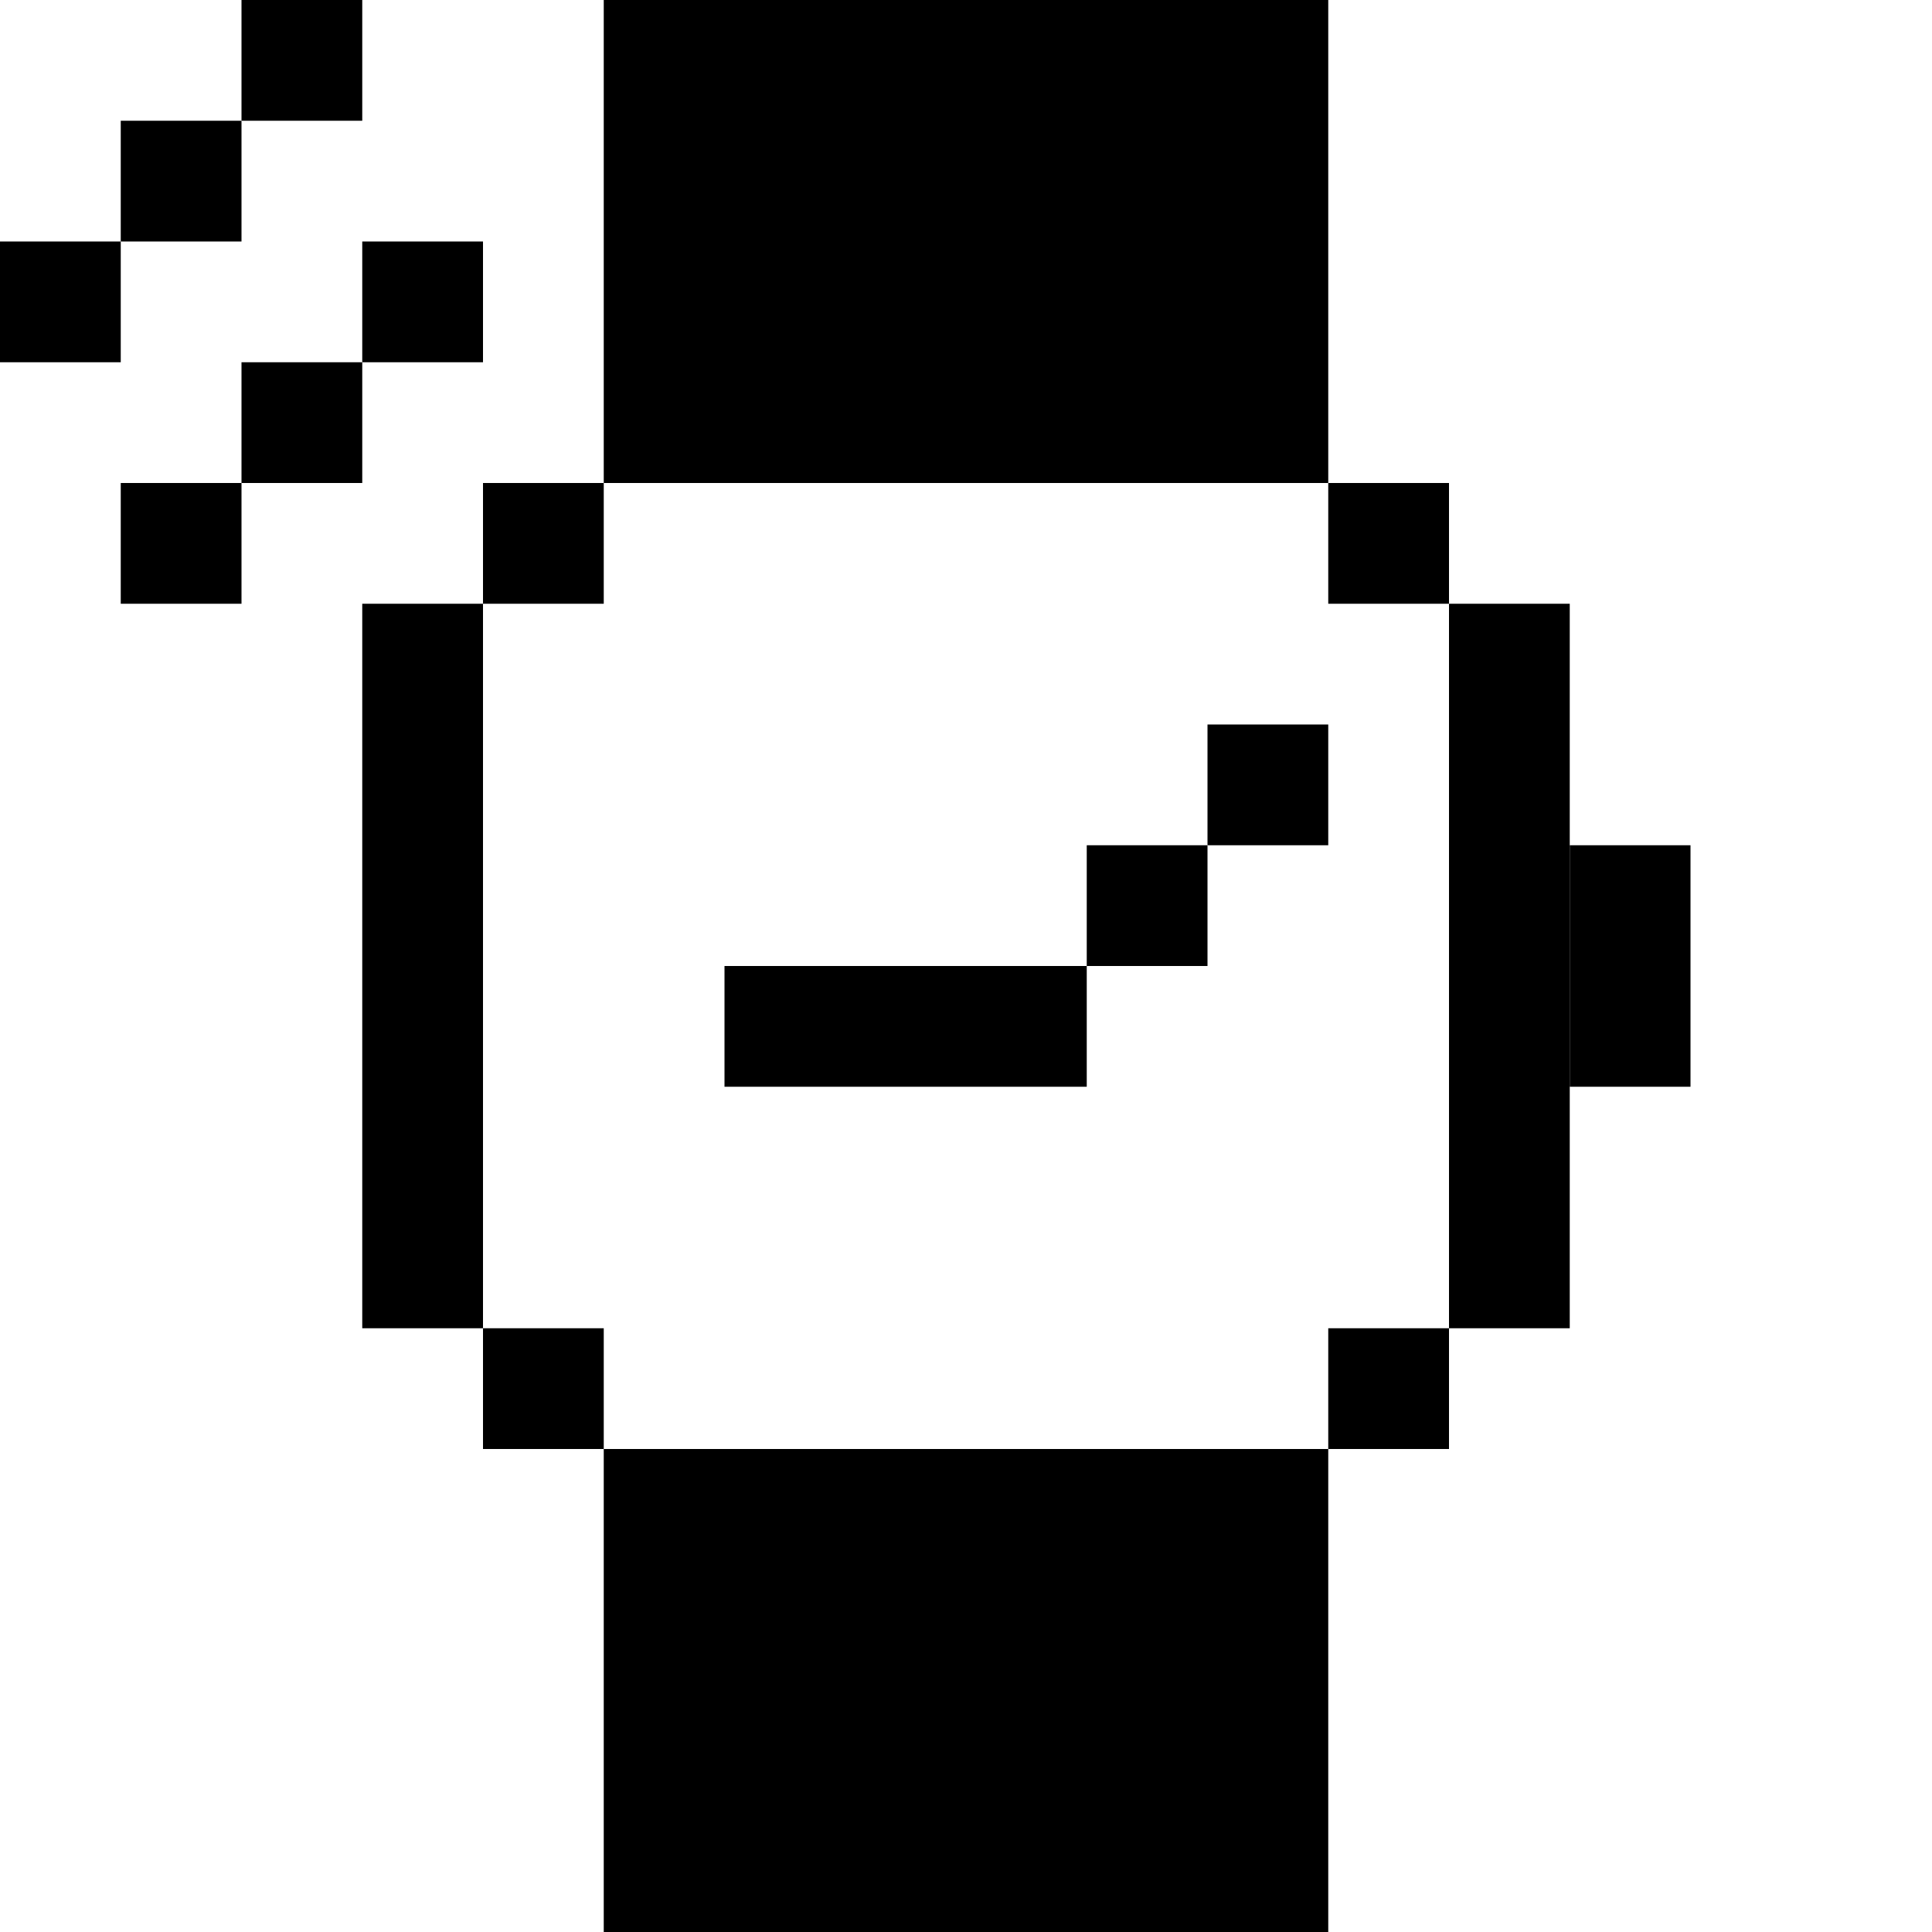
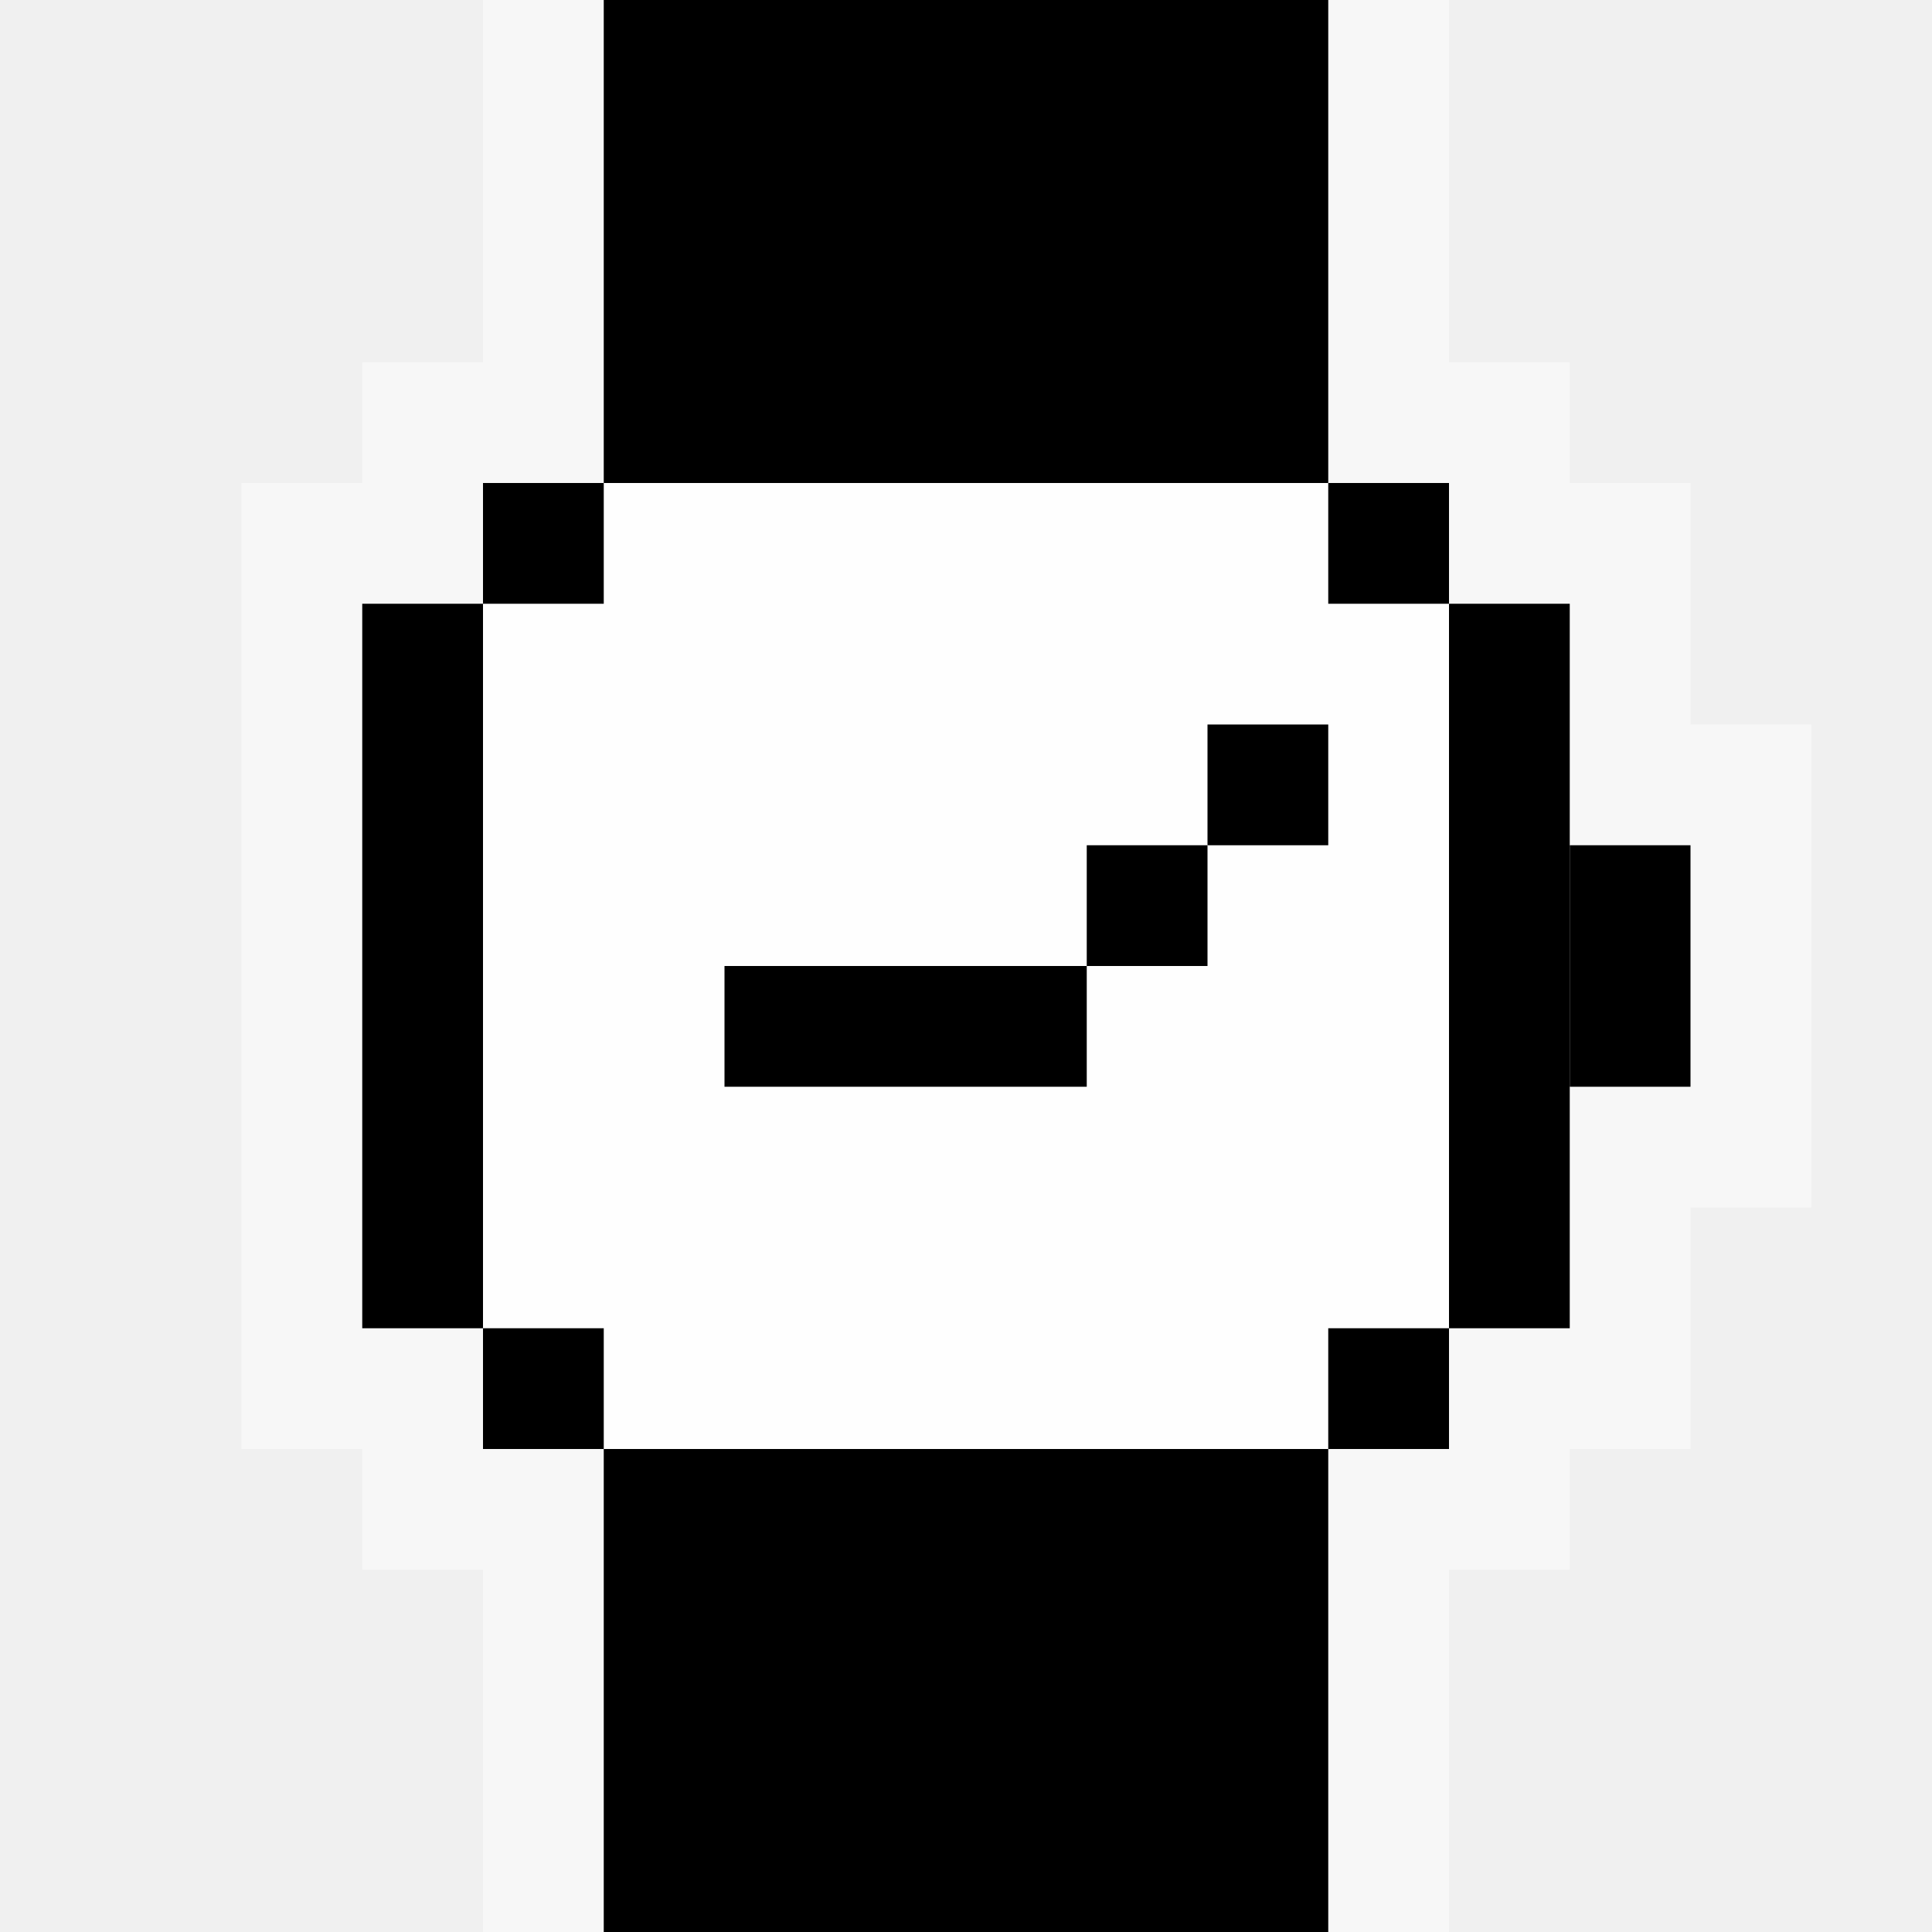
<svg xmlns="http://www.w3.org/2000/svg" width="16" height="16">
-   <rect width="16" height="16" x="0" y="0" fill="#fff" />
-   <rect width="1" height="1" x="0" y="2" fill="#000" />
-   <rect width="1" height="1" x="1" y="1" fill="#000" />
-   <rect width="1" height="1" x="1" y="4" fill="#000" />
-   <rect width="1" height="1" x="2" y="0" fill="#000" />
-   <rect width="1" height="1" x="2" y="3" fill="#000" />
-   <rect width="1" height="1" x="3" y="2" fill="#000" />
-   <rect width="1" height="6" x="3" y="5" fill="#000" />
-   <rect width="1" height="1" x="4" y="4" fill="#000" />
-   <rect width="1" height="1" x="4" y="11" fill="#000" />
-   <rect width="6" height="4" x="5" y="0" fill="#000" />
-   <rect width="6" height="4" x="5" y="12" fill="#000" />
-   <rect width="3" height="1" x="6" y="8" fill="#000" />
-   <rect width="1" height="1" x="9" y="7" fill="#000" />
-   <rect width="1" height="1" x="10" y="6" fill="#000" />
-   <rect width="1" height="1" x="11" y="4" fill="#000" />
-   <rect width="1" height="1" x="11" y="11" fill="#000" />
-   <rect width="1" height="6" x="12" y="5" fill="#000" />
-   <rect width="1" height="2" x="13" y="7" fill="#000" />
+   <rect width="1" height="8" x="2" y="4" fill="#fefefe" fill-opacity="0.5" />
+   <rect width="1" height="10" x="3" y="3" fill="#fefefe" fill-opacity="0.5" />
+   <rect width="8" height="16" x="4" y="0" fill="#fefefe" fill-opacity="0.5" />
+   <rect width="1" height="10" x="12" y="3" fill="#fefefe" fill-opacity="0.5" />
+   <rect width="1" height="8" x="13" y="4" fill="#fefefe" fill-opacity="0.5" />
+   <rect width="1" height="4" x="14" y="6" fill="#fefefe" fill-opacity="0.5" />
+   <rect width="6" height="8" x="5" y="4" fill="#fefefe" />
+   <rect width="8" height="6" x="4" y="5" fill="#fefefe" />
+   <rect width="1" height="6" x="3" y="5" fill="#000000" />
+   <rect width="1" height="1" x="4" y="4" fill="#000000" />
+   <rect width="1" height="1" x="4" y="11" fill="#000000" />
+   <rect width="6" height="4" x="5" y="0" fill="#000000" />
+   <rect width="6" height="4" x="5" y="12" fill="#000000" />
+   <rect width="3" height="1" x="6" y="8" fill="#000000" />
+   <rect width="1" height="1" x="9" y="7" fill="#000000" />
+   <rect width="1" height="1" x="10" y="6" fill="#000000" />
+   <rect width="1" height="1" x="11" y="4" fill="#000000" />
+   <rect width="1" height="1" x="11" y="11" fill="#000000" />
+   <rect width="1" height="6" x="12" y="5" fill="#000000" />
+   <rect width="1" height="2" x="13" y="7" fill="#000000" />
</svg>
